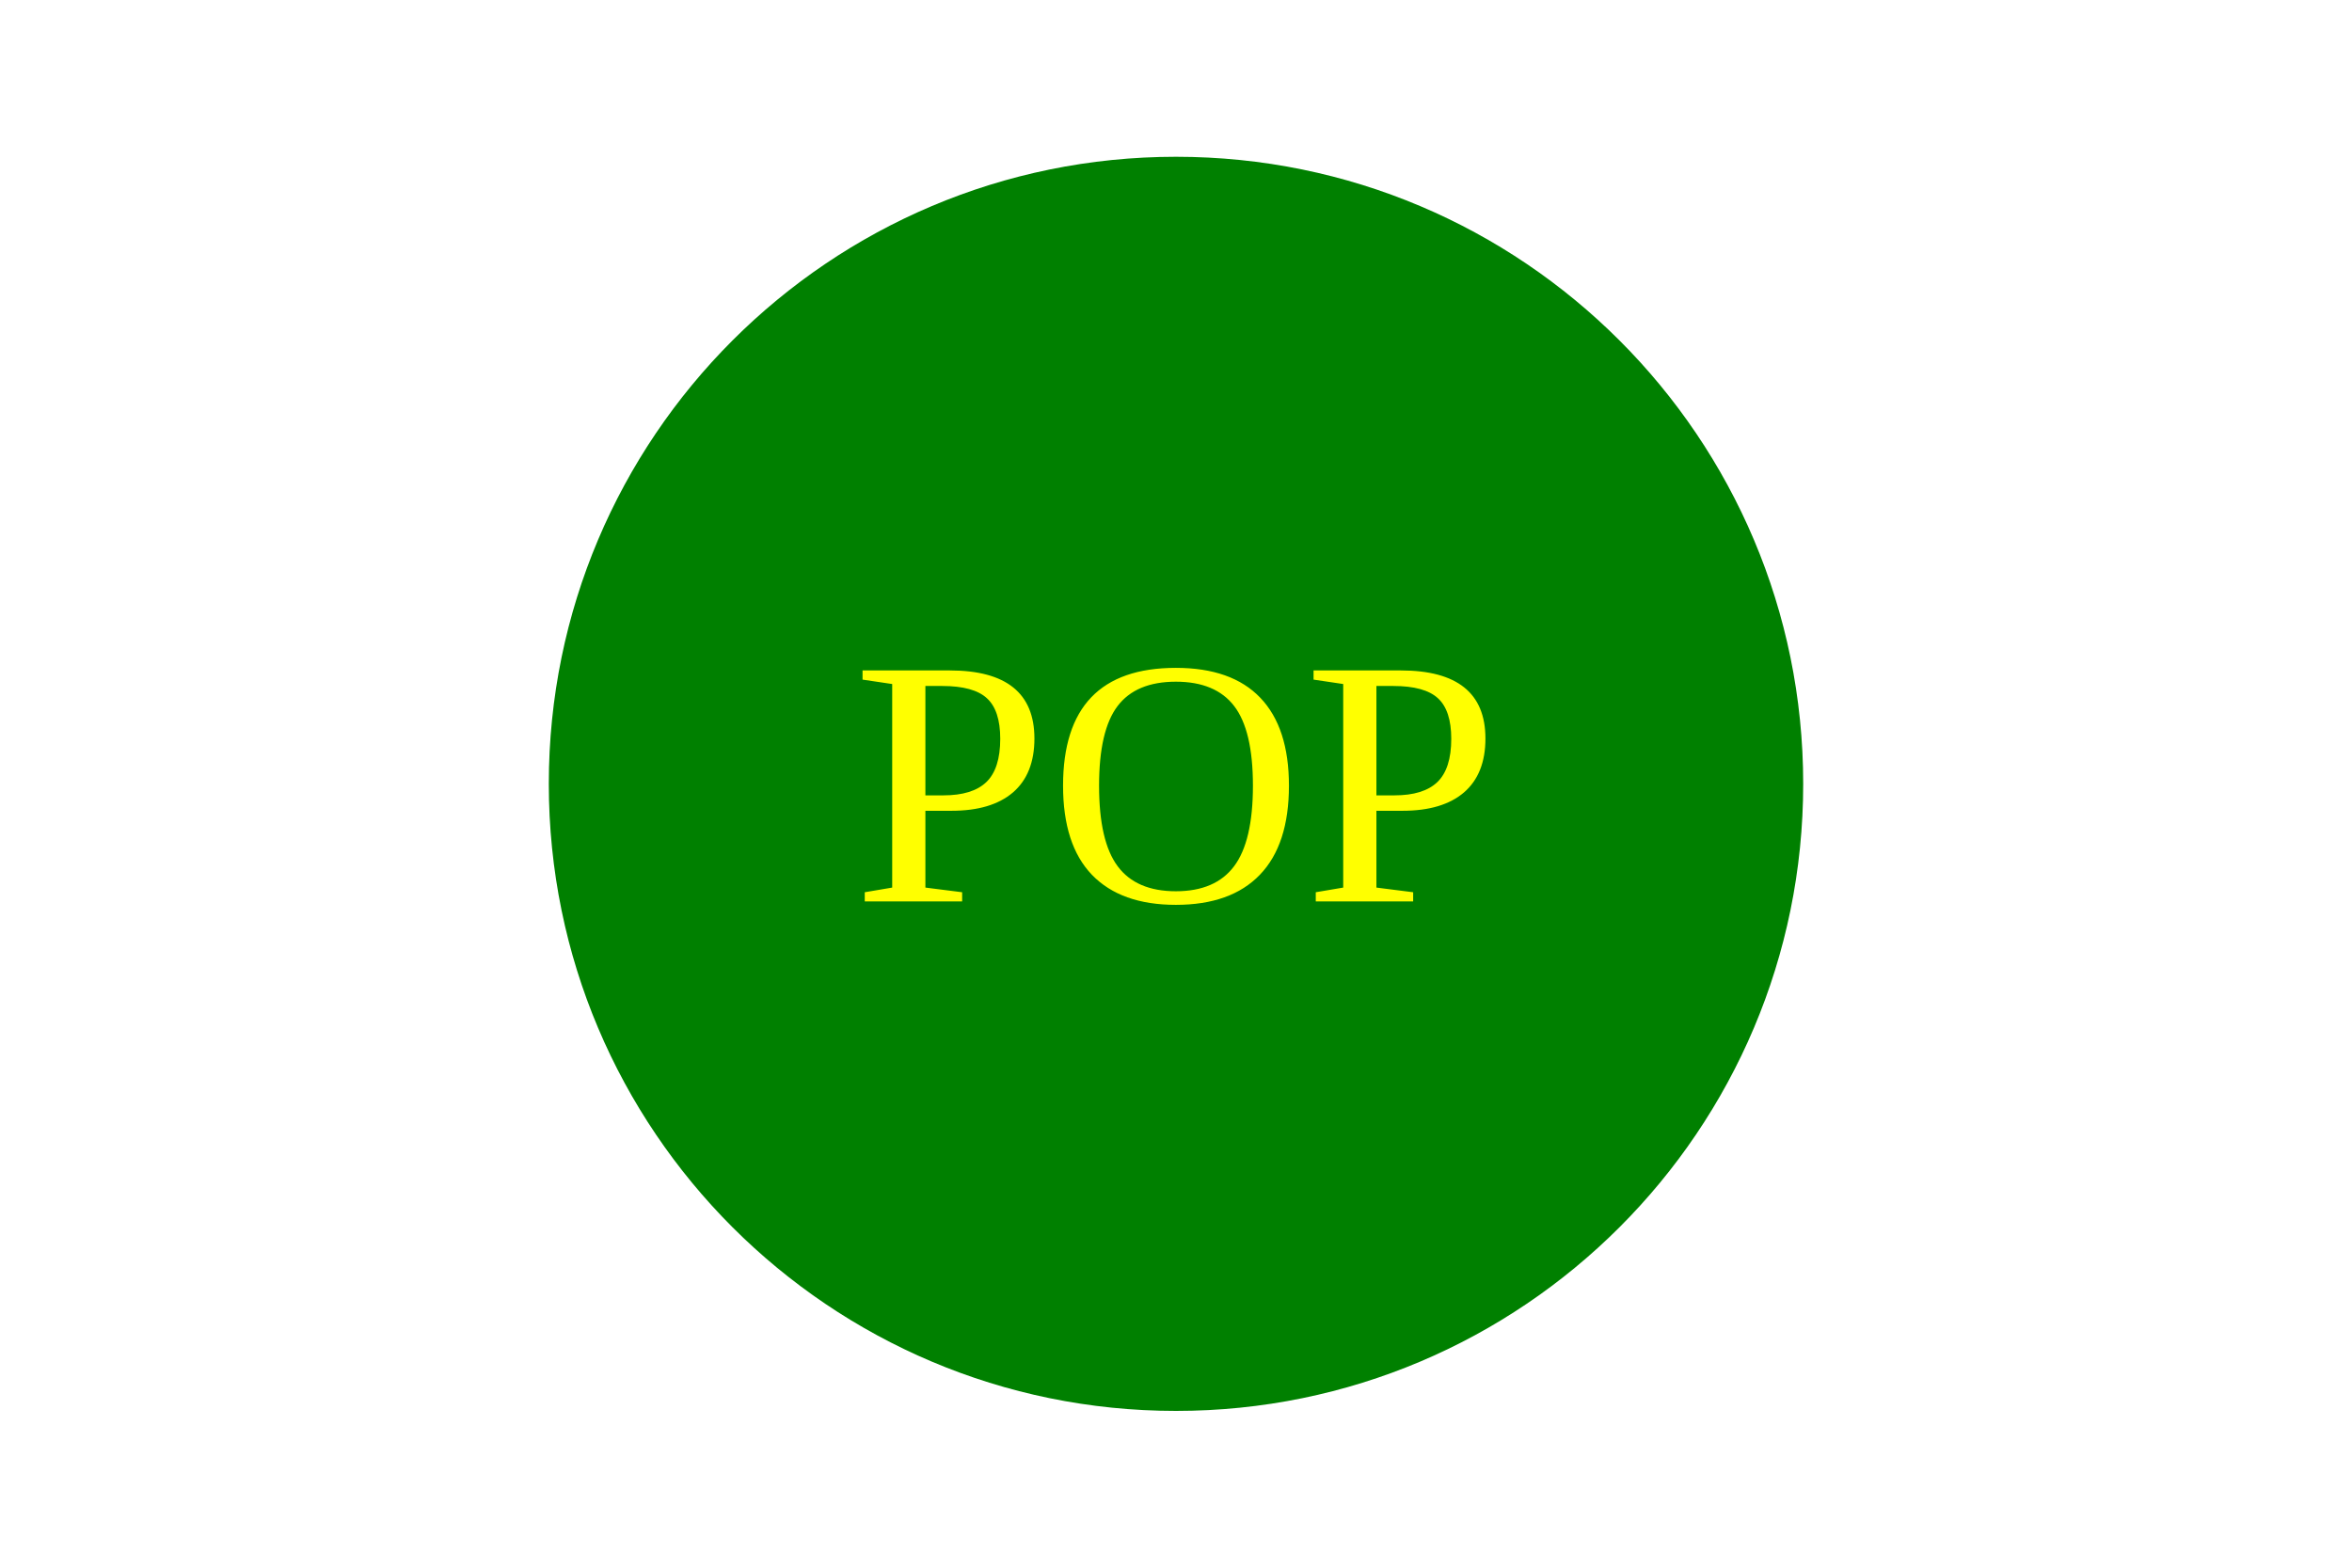
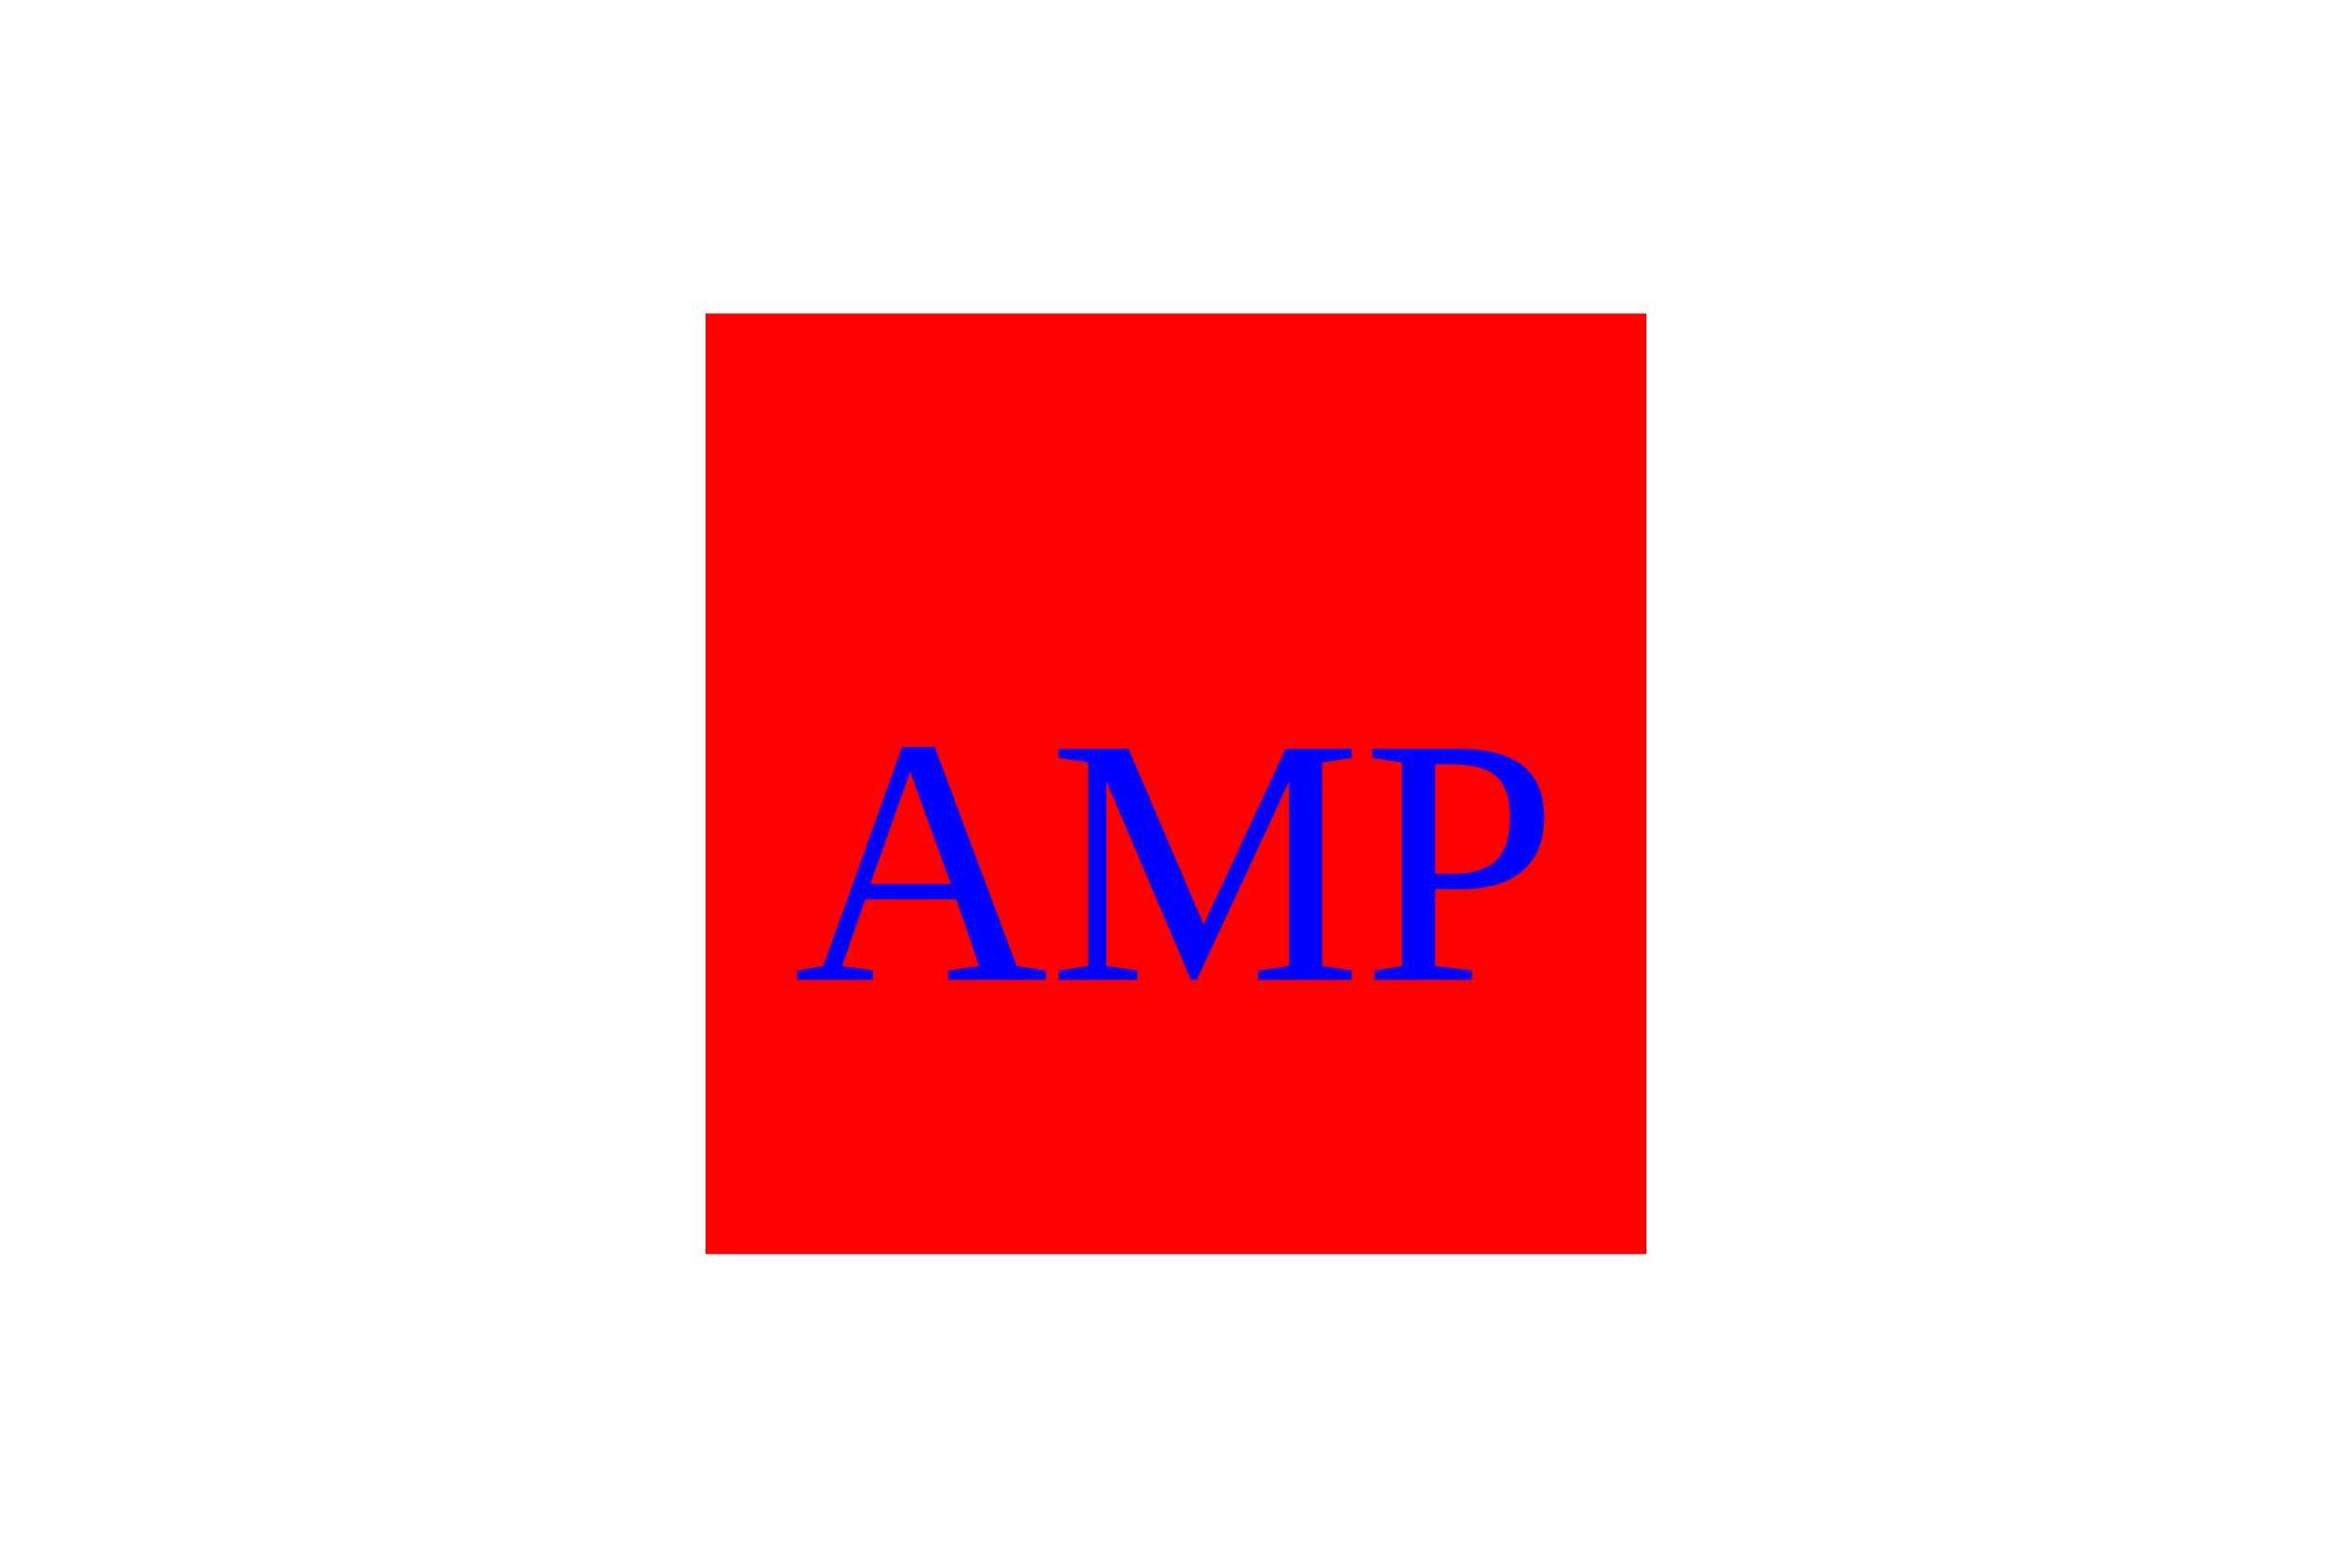
<svg xmlns="http://www.w3.org/2000/svg" version="1.1" width="300" height="200">
-   <circle cx="150" cy="100" r="80" fill="green" />
-   <text x="150" y="115" font-size="45" text-anchor="middle" fill="yellow">POP</text>
+   <rect x="90" y="40" width="120" height="120" fill="red" />
+   <text x="150" y="125" font-size="45" text-anchor="middle" fill="blue">AMP</text>
</svg>
